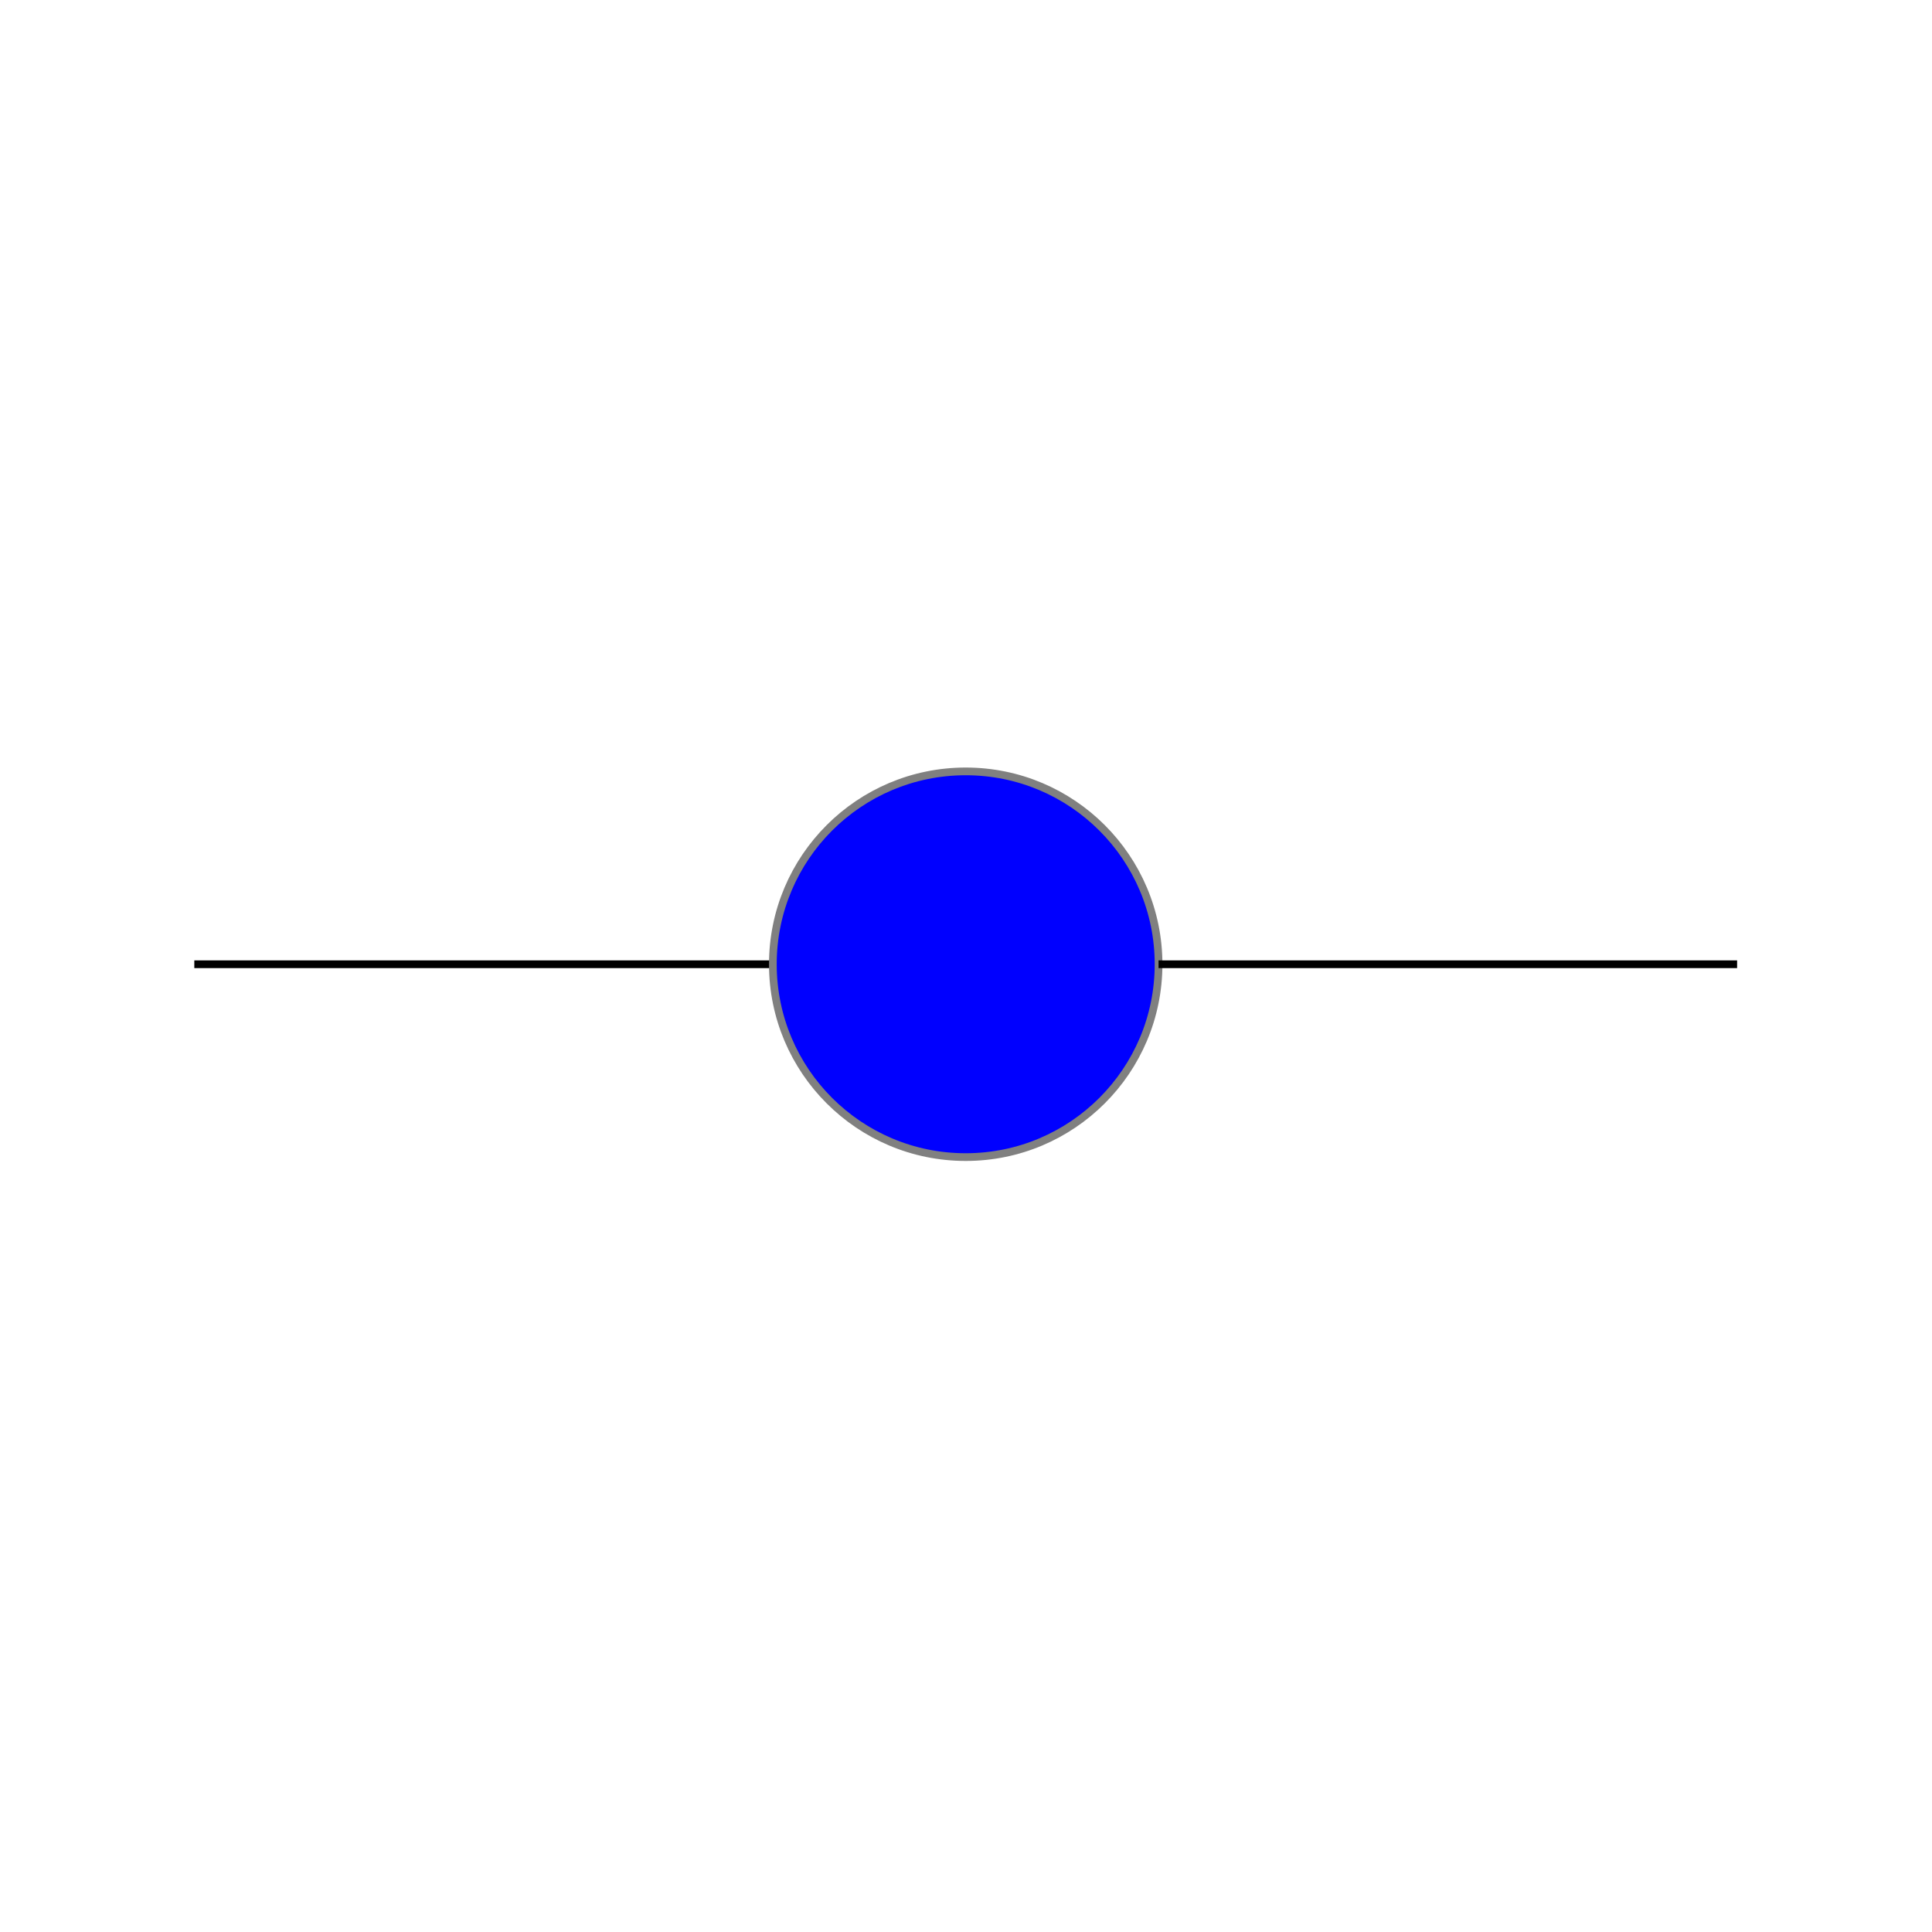
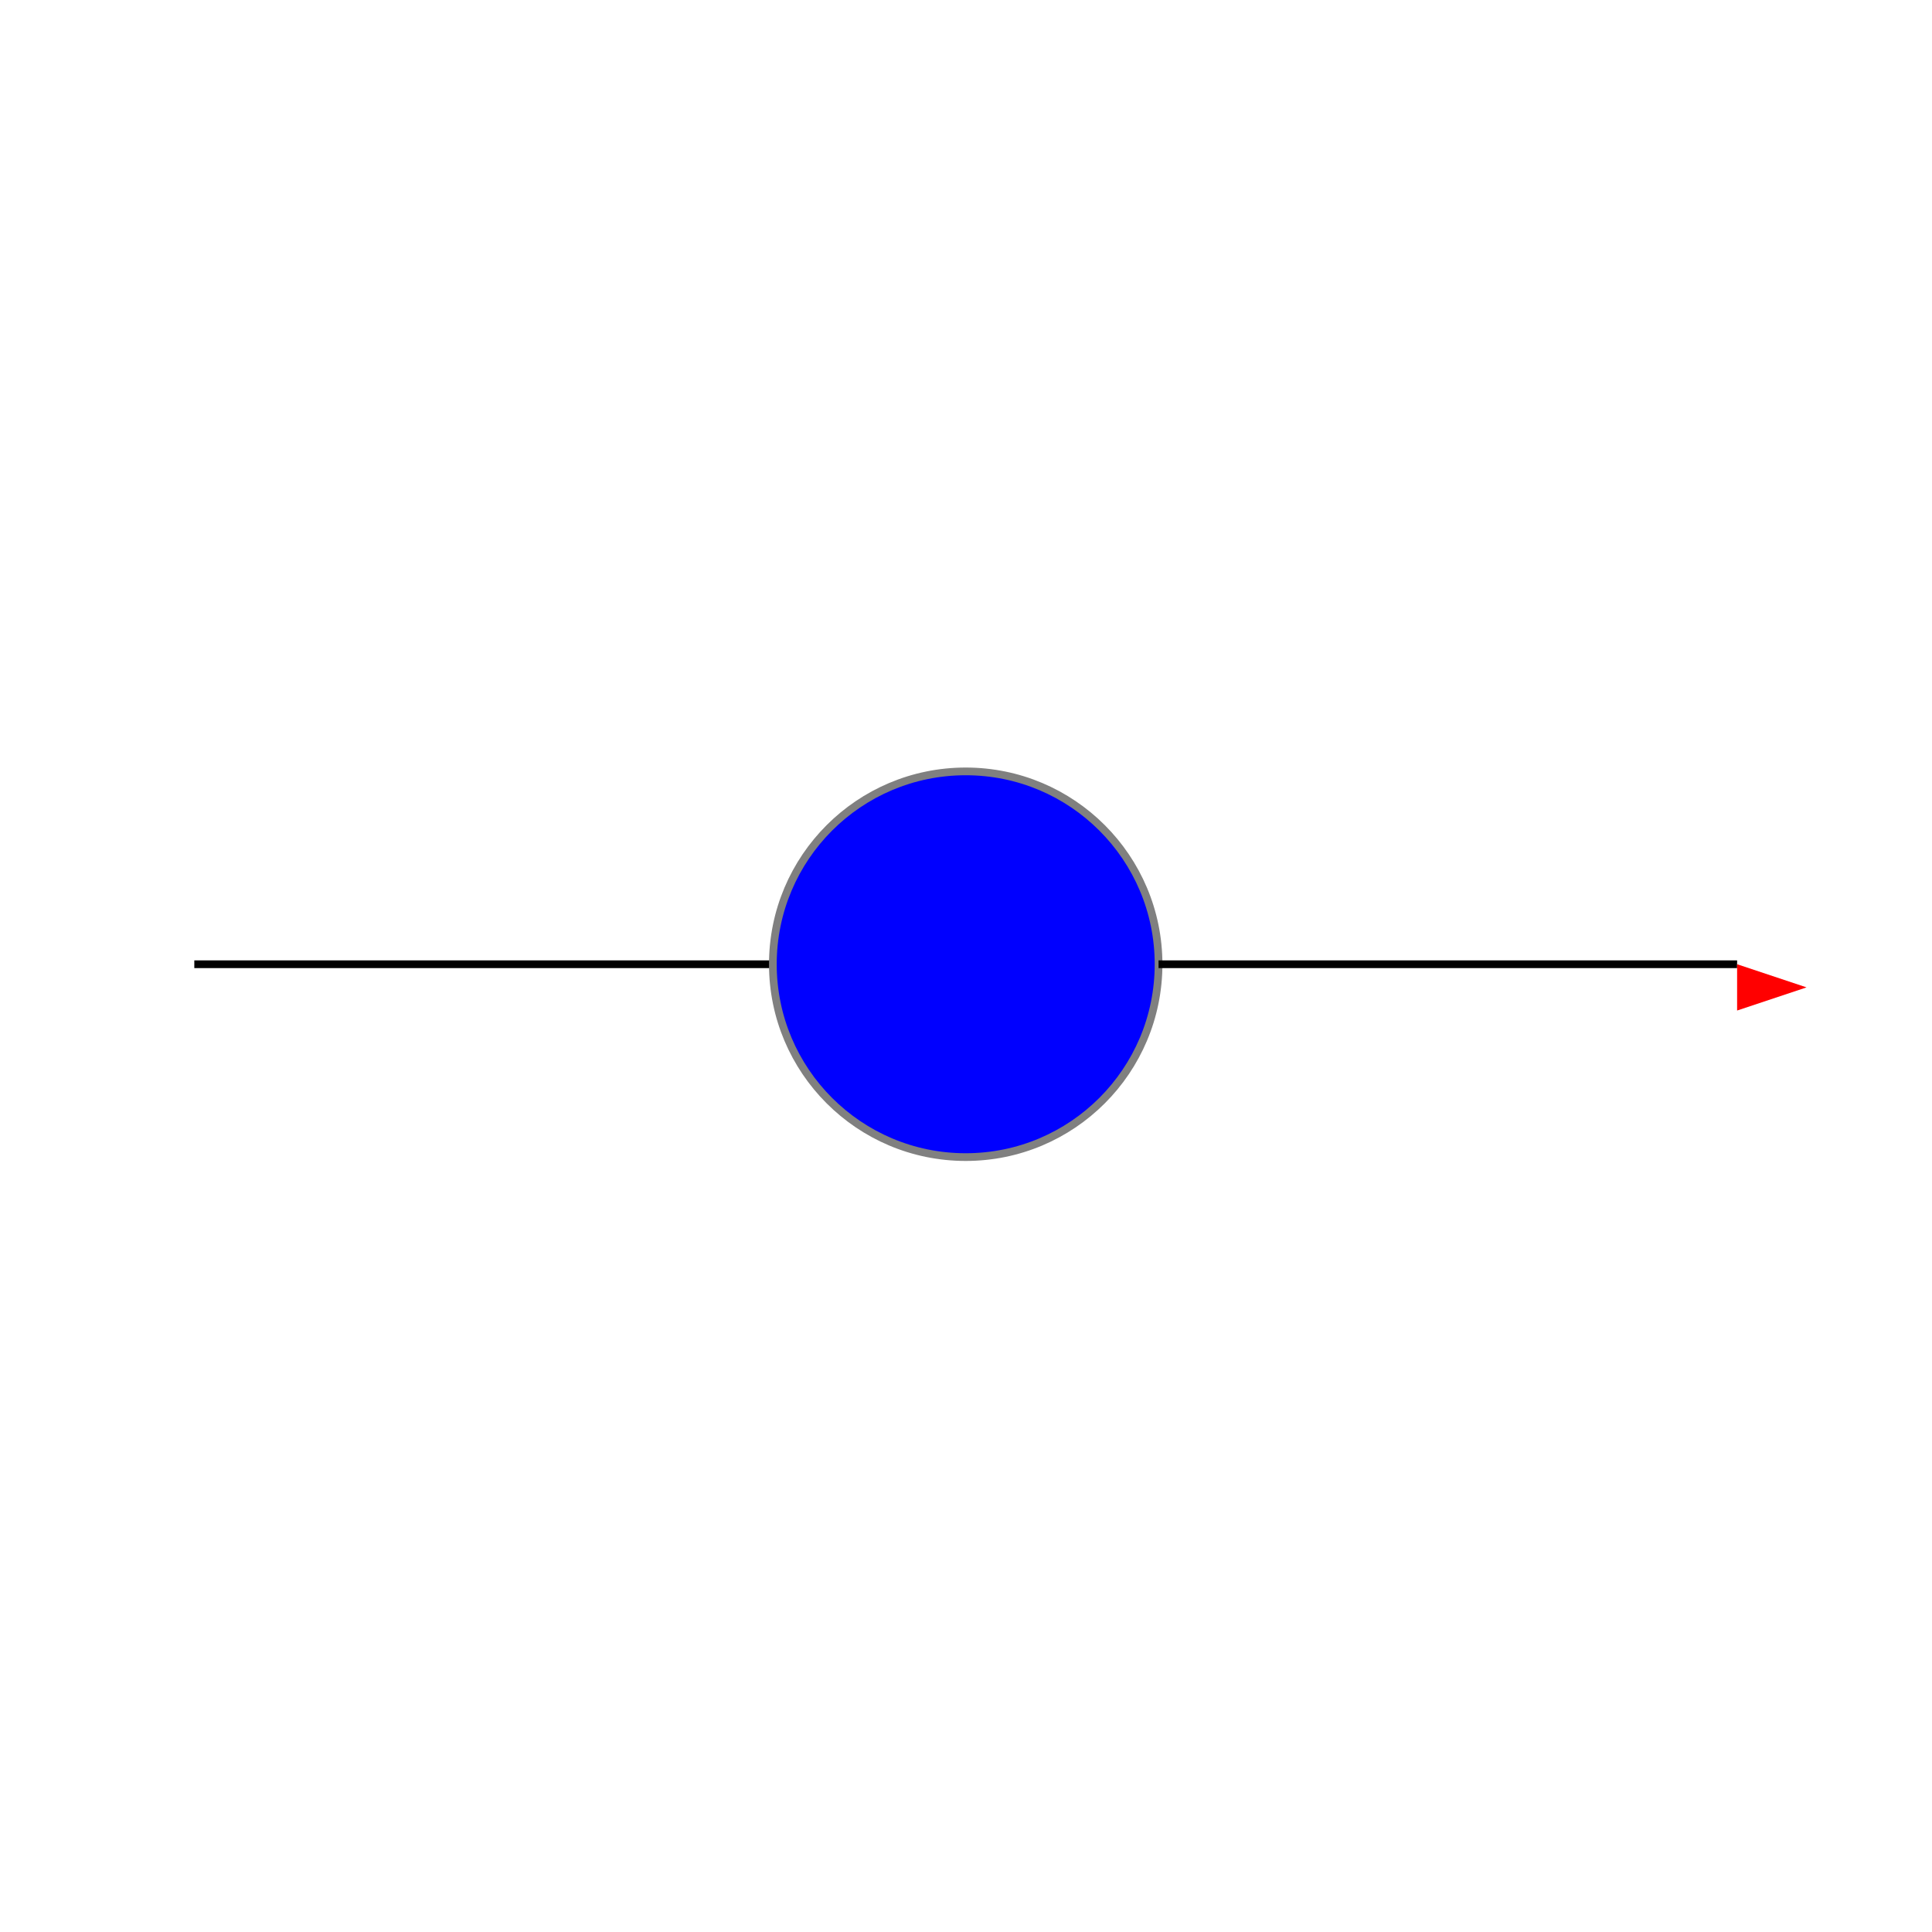
<svg xmlns="http://www.w3.org/2000/svg" width="500" height="500" viewBox="0.00 0.00 500.15 500.91">
-   <line x1="50" y1="250" x2="250" y2="250" stroke="black" stroke-width="2" />
+   <defs>
+     <marker id="arrow" markerWidth="10" markerHeight="10" refx="0" refy="3" orient="auto" markerUnits="strokeWidth">
+       <path d="M0,0 L0,6 L9,3 z" fill="#f00" />
+     </marker>
+   </defs>
+   <line x1="50" y1="250" x2="250" y2="250" stroke="black" stroke-width="2" marker-end="url(#arrow)" />
  <circle cx="250" cy="250" r="50" fill="blue" stroke="gray" stroke-width="2" />
-   <line x1="300" y1="250" x2="450" y2="250" stroke="black" stroke-width="2" />
+   <line x1="300" y1="250" x2="450" y2="250" stroke="black" stroke-width="2" marker-end="url(#arrow)" />
</svg>
